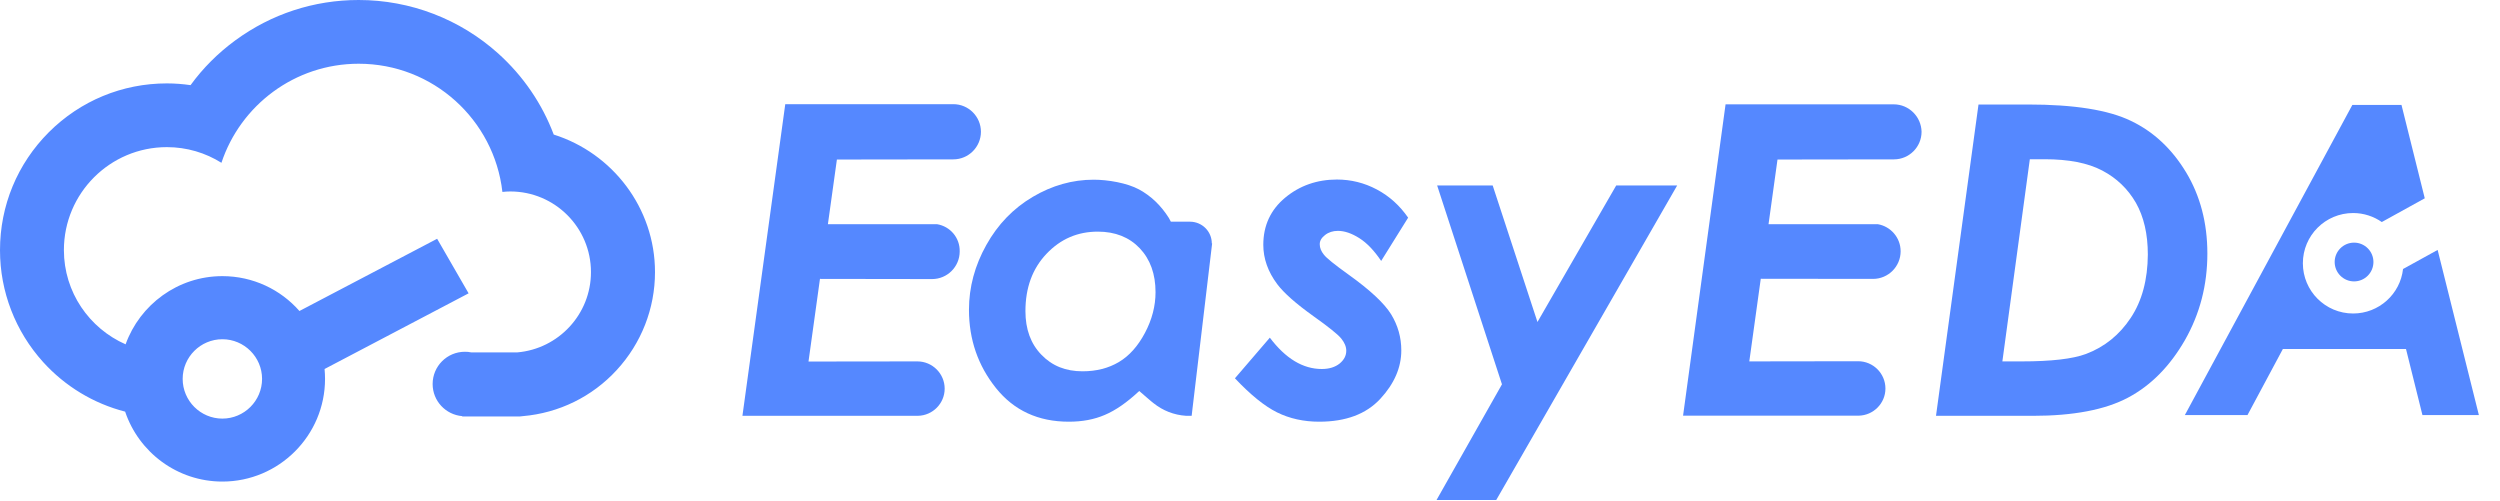
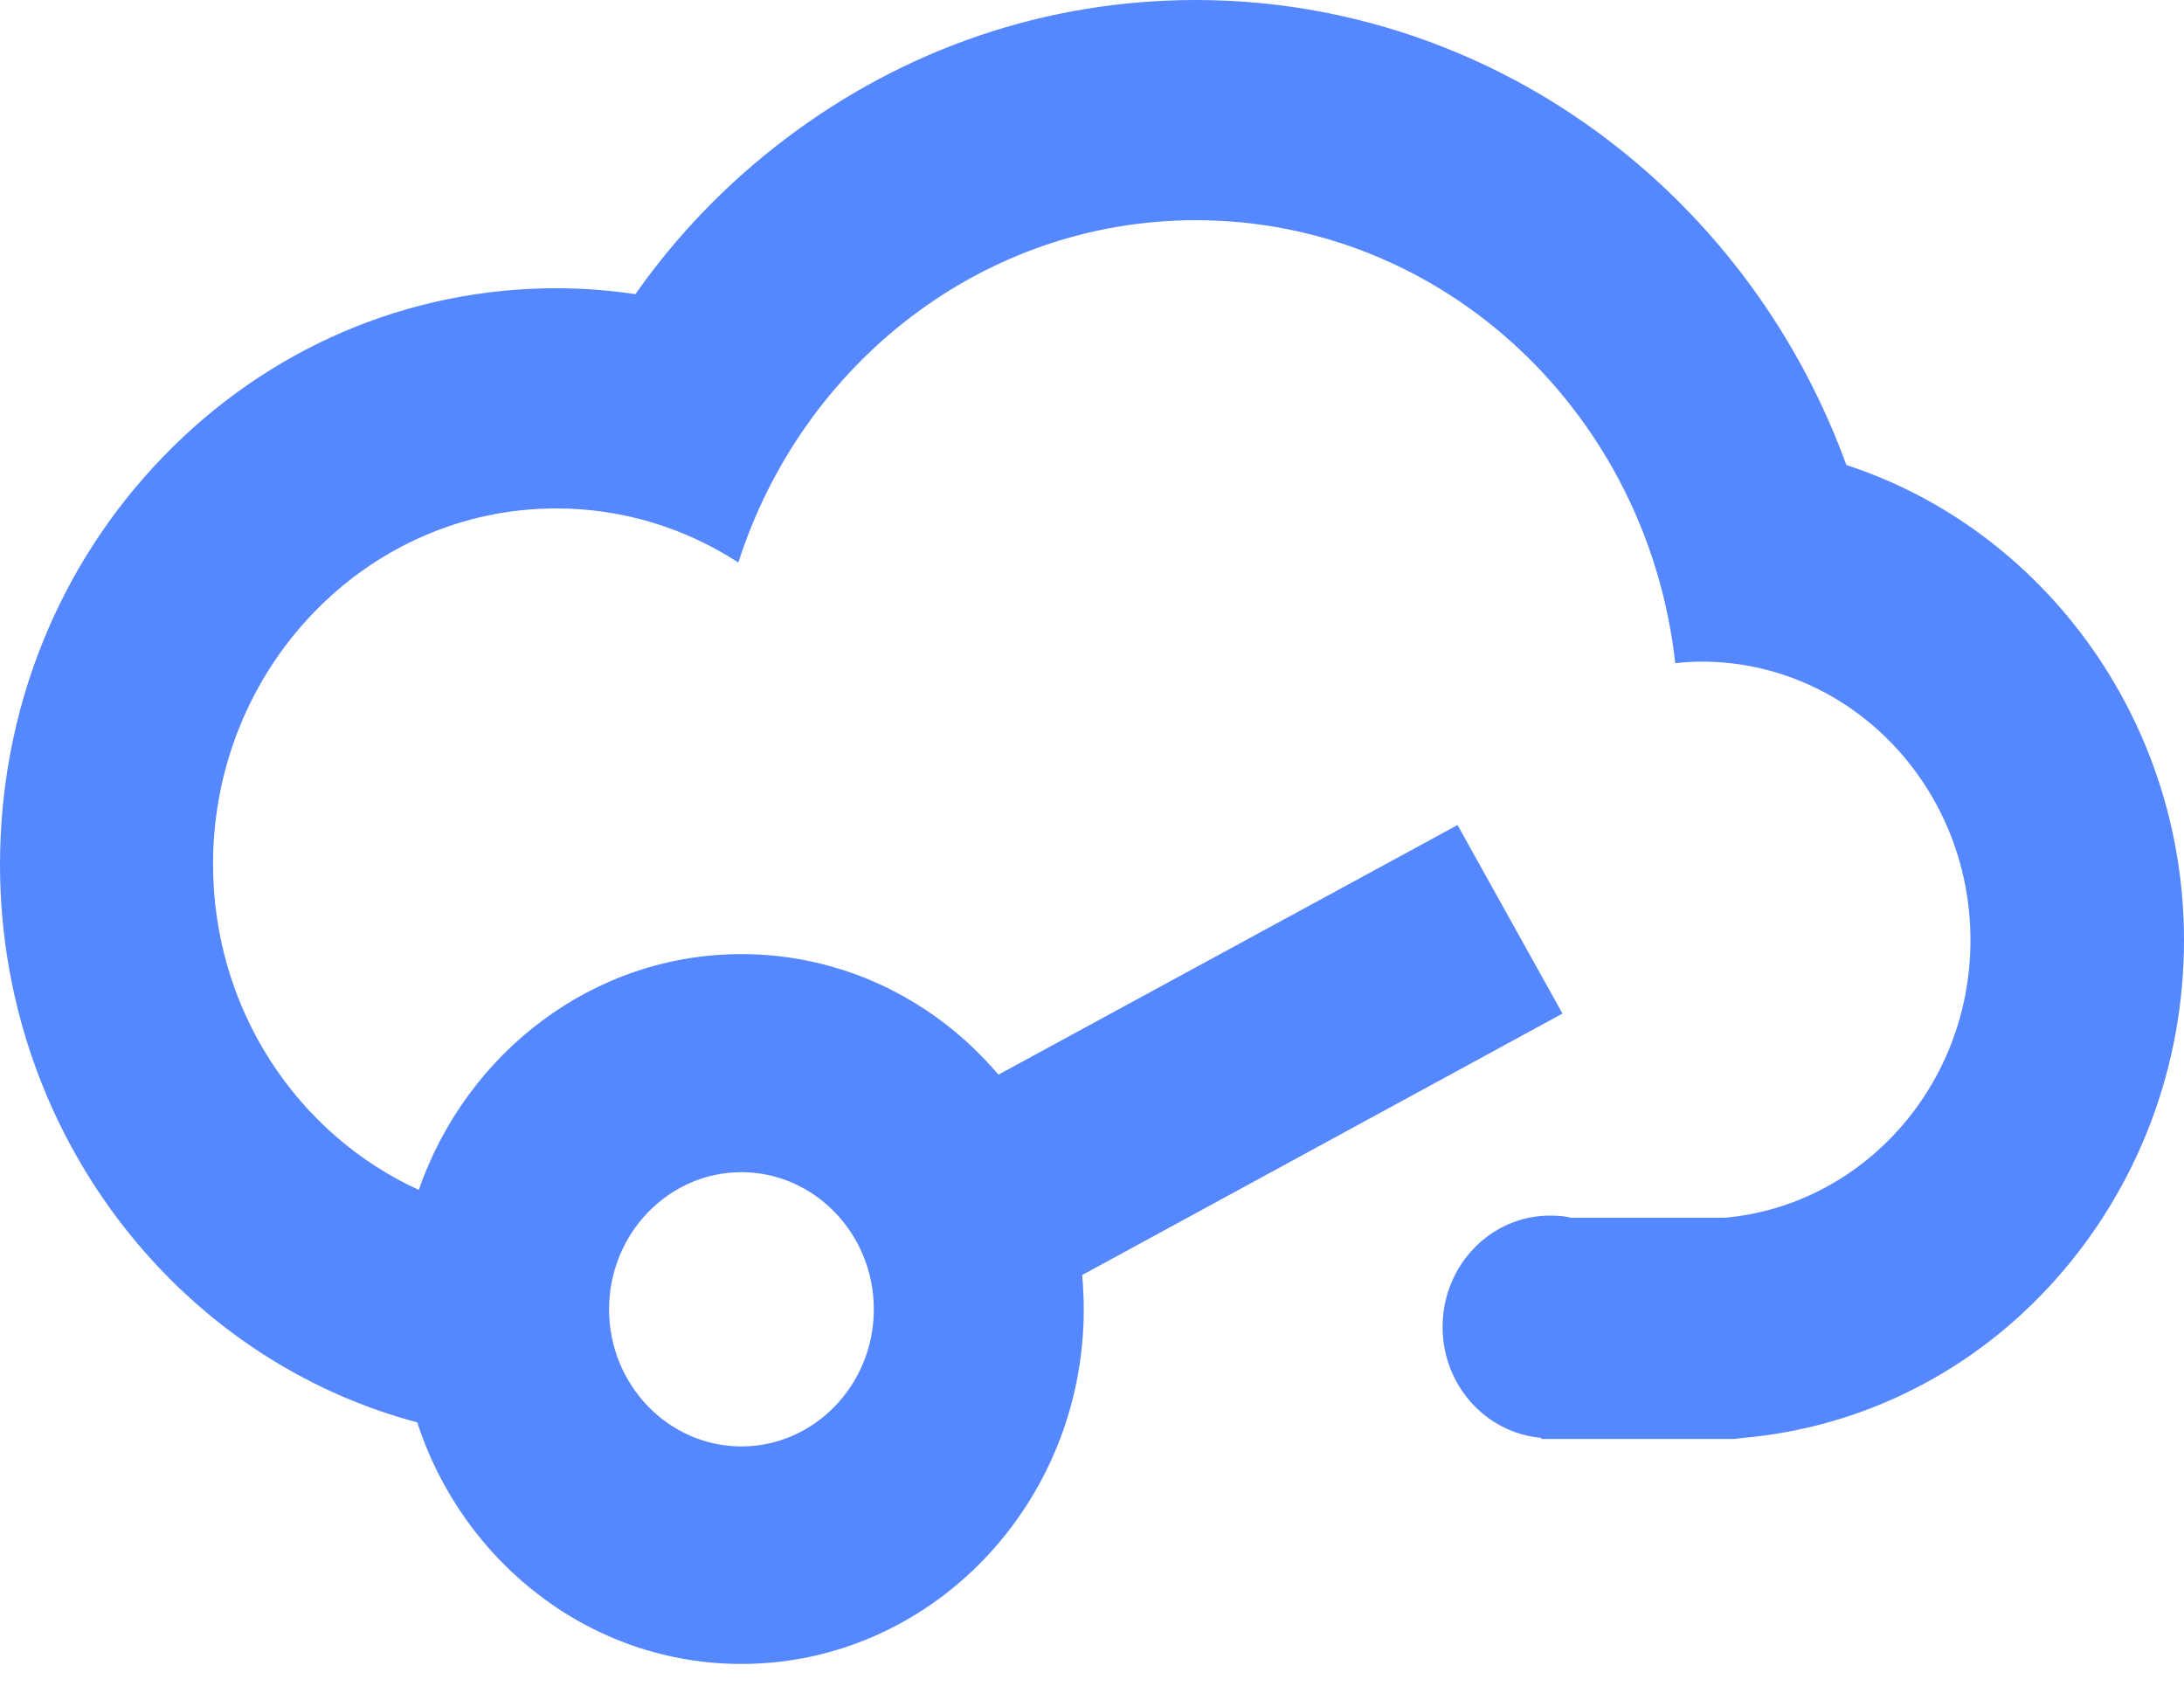
- <svg xmlns="http://www.w3.org/2000/svg" width="75" height="15" viewBox="0 0 75 15" fill="none">
-   <path d="M39.751 7.051C39.858 6.967 39.988 6.926 40.137 6.926C40.337 6.926 40.551 7 40.779 7.144C41.007 7.288 41.225 7.516 41.435 7.828L42.244 6.53C41.993 6.167 41.681 5.884 41.304 5.684C40.928 5.484 40.528 5.386 40.109 5.386C39.514 5.386 38.992 5.567 38.555 5.93C38.118 6.293 37.899 6.767 37.899 7.344C37.899 7.758 38.039 8.153 38.318 8.526C38.518 8.791 38.881 9.112 39.402 9.484C39.853 9.805 40.132 10.028 40.235 10.153C40.337 10.279 40.388 10.4 40.388 10.521C40.388 10.67 40.323 10.795 40.188 10.907C40.053 11.014 39.876 11.07 39.653 11.07C39.09 11.07 38.569 10.758 38.095 10.13L37.048 11.349C37.513 11.842 37.937 12.186 38.313 12.372C38.69 12.558 39.113 12.651 39.574 12.651C40.374 12.651 40.983 12.423 41.407 11.967C41.83 11.512 42.039 11.023 42.039 10.512C42.039 10.121 41.937 9.763 41.733 9.428C41.528 9.098 41.1 8.698 40.449 8.233C40.039 7.939 39.797 7.744 39.718 7.642C39.635 7.539 39.593 7.437 39.593 7.335C39.588 7.228 39.644 7.135 39.751 7.051Z" fill="#5588FF" />
-   <path d="M46.124 9.66L44.78 5.563H43.114L45.059 11.53L43.096 15H44.887L50.316 5.563H48.487L46.124 9.66Z" fill="#5588FF" />
-   <path d="M28.112 6.726H24.837L25.107 4.786C25.107 4.786 28.582 4.781 28.6 4.781C29.056 4.781 29.428 4.409 29.428 3.953C29.428 3.498 29.056 3.125 28.6 3.125C28.586 3.125 23.558 3.125 23.558 3.125L22.273 12.474H27.54C27.982 12.465 28.34 12.102 28.34 11.66C28.34 11.209 27.972 10.842 27.521 10.842C27.502 10.842 24.255 10.846 24.255 10.846L24.599 8.367C24.599 8.367 27.935 8.372 27.963 8.372C28.419 8.372 28.791 8 28.791 7.544C28.8 7.13 28.503 6.791 28.112 6.726Z" fill="#5588FF" />
-   <path d="M56.81 3.13C56.796 3.13 51.767 3.13 51.767 3.13L50.492 12.47H55.763C56.205 12.46 56.563 12.098 56.563 11.656C56.563 11.205 56.196 10.837 55.744 10.837C55.726 10.837 52.479 10.842 52.479 10.842L52.823 8.363C52.823 8.363 56.158 8.367 56.191 8.367C56.647 8.367 57.019 7.995 57.019 7.539C57.019 7.13 56.721 6.791 56.331 6.725H53.056L53.325 4.786C53.325 4.786 56.8 4.781 56.819 4.781C57.275 4.781 57.647 4.409 57.647 3.953C57.638 3.502 57.27 3.13 56.81 3.13Z" fill="#5588FF" />
-   <path d="M66.221 7.605C66.221 6.689 66.007 5.875 65.584 5.172C65.16 4.47 64.612 3.954 63.932 3.628C63.253 3.298 62.225 3.135 60.834 3.135H59.355L58.08 12.475H60.983C62.202 12.475 63.156 12.293 63.839 11.93C64.523 11.568 65.095 10.991 65.547 10.205C65.998 9.414 66.221 8.549 66.221 7.605ZM63.923 9.535C63.584 10.047 63.137 10.409 62.579 10.619C62.179 10.768 61.537 10.842 60.648 10.842H60.071L60.895 4.777H61.337C62.058 4.777 62.635 4.888 63.067 5.116C63.5 5.344 63.835 5.665 64.077 6.084C64.314 6.502 64.435 7.019 64.435 7.637C64.43 8.386 64.263 9.023 63.923 9.535Z" fill="#5588FF" />
-   <path d="M73.129 7.498L72.091 8.07C72.008 8.823 71.366 9.405 70.594 9.405C69.761 9.405 69.086 8.73 69.086 7.898C69.086 7.065 69.761 6.391 70.594 6.391C70.915 6.391 71.212 6.493 71.454 6.661L72.743 5.949L72.045 3.149H70.57L65.546 12.451H67.425L68.486 10.47H72.18L72.673 12.451H74.366L73.129 7.498Z" fill="#5588FF" />
-   <path d="M70.04 7.86C70.04 8.181 70.301 8.442 70.622 8.442C70.943 8.442 71.203 8.181 71.203 7.86C71.203 7.54 70.943 7.279 70.622 7.279C70.301 7.279 70.04 7.54 70.04 7.86Z" fill="#5588FF" />
-   <path d="M35.708 6.651C35.708 6.651 35.708 6.646 35.708 6.651H35.126L35.066 6.539C34.829 6.163 34.531 5.879 34.173 5.684C33.81 5.488 33.238 5.391 32.81 5.391C32.172 5.391 31.563 5.563 30.981 5.907C30.4 6.251 29.935 6.73 29.59 7.349C29.246 7.963 29.069 8.614 29.069 9.293C29.069 10.186 29.339 10.967 29.879 11.642C30.419 12.316 31.149 12.651 32.065 12.651C32.465 12.651 32.824 12.586 33.145 12.447C33.465 12.312 33.81 12.074 34.177 11.73C34.177 11.73 34.61 12.107 34.615 12.102C34.884 12.316 35.219 12.451 35.582 12.474H35.75L35.773 12.274L36.364 7.302C36.359 7.302 36.359 7.302 36.354 7.302C36.354 6.944 36.066 6.656 35.708 6.651ZM34.349 9.986C34.14 10.381 33.88 10.674 33.568 10.86C33.256 11.046 32.893 11.139 32.475 11.139C31.972 11.139 31.563 10.977 31.242 10.642C30.921 10.312 30.763 9.874 30.763 9.335C30.763 8.632 30.972 8.06 31.395 7.614C31.819 7.167 32.331 6.949 32.935 6.949C33.456 6.949 33.875 7.116 34.191 7.446C34.508 7.781 34.666 8.219 34.666 8.767C34.666 9.181 34.559 9.591 34.349 9.986Z" fill="#5588FF" />
-   <path d="M16.612 4.037C16.263 3.112 15.696 2.279 14.947 1.605C13.798 0.572 12.309 0 10.76 0C9.42 0 8.141 0.419 7.062 1.209C6.541 1.591 6.089 2.042 5.717 2.554C5.485 2.521 5.247 2.502 5.006 2.502C3.67 2.502 2.41 3.023 1.465 3.967C0.521 4.912 0 6.167 0 7.507C0 8.749 0.461 9.94 1.293 10.861C1.954 11.591 2.81 12.107 3.754 12.349C4.164 13.568 5.317 14.447 6.671 14.447C8.369 14.447 9.751 13.065 9.751 11.367C9.751 11.27 9.746 11.168 9.737 11.07L14.058 8.8L13.114 7.163L8.983 9.33C8.42 8.688 7.592 8.284 6.671 8.284C5.336 8.284 4.196 9.14 3.768 10.33C2.68 9.851 1.917 8.767 1.917 7.502C1.917 5.8 3.298 4.414 5.006 4.414C5.606 4.414 6.168 4.586 6.643 4.884C7.215 3.158 8.843 1.912 10.76 1.912C12.993 1.912 14.826 3.595 15.072 5.758C15.151 5.749 15.23 5.744 15.31 5.744C16.645 5.744 17.729 6.828 17.729 8.163C17.729 9.428 16.756 10.465 15.519 10.572H14.137C14.077 10.558 14.012 10.553 13.947 10.553C13.412 10.553 12.979 10.986 12.979 11.521C12.979 12.028 13.37 12.442 13.867 12.484V12.493H15.519H15.603L15.686 12.484C16.766 12.391 17.766 11.902 18.501 11.102C19.241 10.298 19.65 9.256 19.65 8.163C19.65 6.237 18.371 4.591 16.612 4.037ZM6.671 10.177C7.327 10.177 7.862 10.712 7.862 11.367C7.862 12.023 7.327 12.558 6.671 12.558C6.015 12.558 5.48 12.023 5.48 11.367C5.48 10.712 6.015 10.177 6.671 10.177Z" fill="#5588FF" />
+ <svg xmlns="http://www.w3.org/2000/svg" width="40" height="31" viewBox="0 0 40 31" fill="none">
+   <path d="M33.816 8.517C33.106 6.564 31.951 4.808 30.426 3.385C28.087 1.207 25.057 0 21.903 0C19.176 0 16.572 0.883 14.375 2.551C13.314 3.356 12.396 4.307 11.638 5.387C11.165 5.318 10.682 5.279 10.189 5.279C7.472 5.279 4.905 6.378 2.983 8.37C1.061 10.361 0 13.011 0 15.837C0 18.456 0.938 20.968 2.633 22.911C3.977 24.452 5.72 25.541 7.642 26.051C8.475 28.622 10.824 30.476 13.579 30.476C17.036 30.476 19.849 27.562 19.849 23.981C19.849 23.775 19.839 23.559 19.82 23.353L28.617 18.564L26.695 15.111L18.286 19.683C17.14 18.329 15.454 17.475 13.579 17.475C10.862 17.475 8.542 19.281 7.67 21.793C5.455 20.782 3.902 18.496 3.902 15.827C3.902 12.236 6.714 9.312 10.189 9.312C11.411 9.312 12.557 9.675 13.523 10.303C14.688 6.662 18.002 4.033 21.903 4.033C26.449 4.033 30.18 7.585 30.682 12.147C30.843 12.128 31.004 12.118 31.165 12.118C33.883 12.118 36.089 14.404 36.089 17.22C36.089 19.889 34.11 22.077 31.591 22.303H28.778C28.655 22.273 28.523 22.264 28.39 22.264C27.301 22.264 26.421 23.176 26.421 24.304C26.421 25.374 27.216 26.247 28.229 26.335V26.355H31.591H31.761L31.932 26.335C34.129 26.139 36.165 25.109 37.661 23.421C39.167 21.724 40 19.526 40 17.22C40 13.158 37.396 9.684 33.816 8.517ZM13.579 21.469C14.915 21.469 16.004 22.597 16.004 23.981C16.004 25.364 14.915 26.492 13.579 26.492C12.244 26.492 11.155 25.364 11.155 23.981C11.155 22.597 12.244 21.469 13.579 21.469Z" fill="#5588FF" />
</svg>
